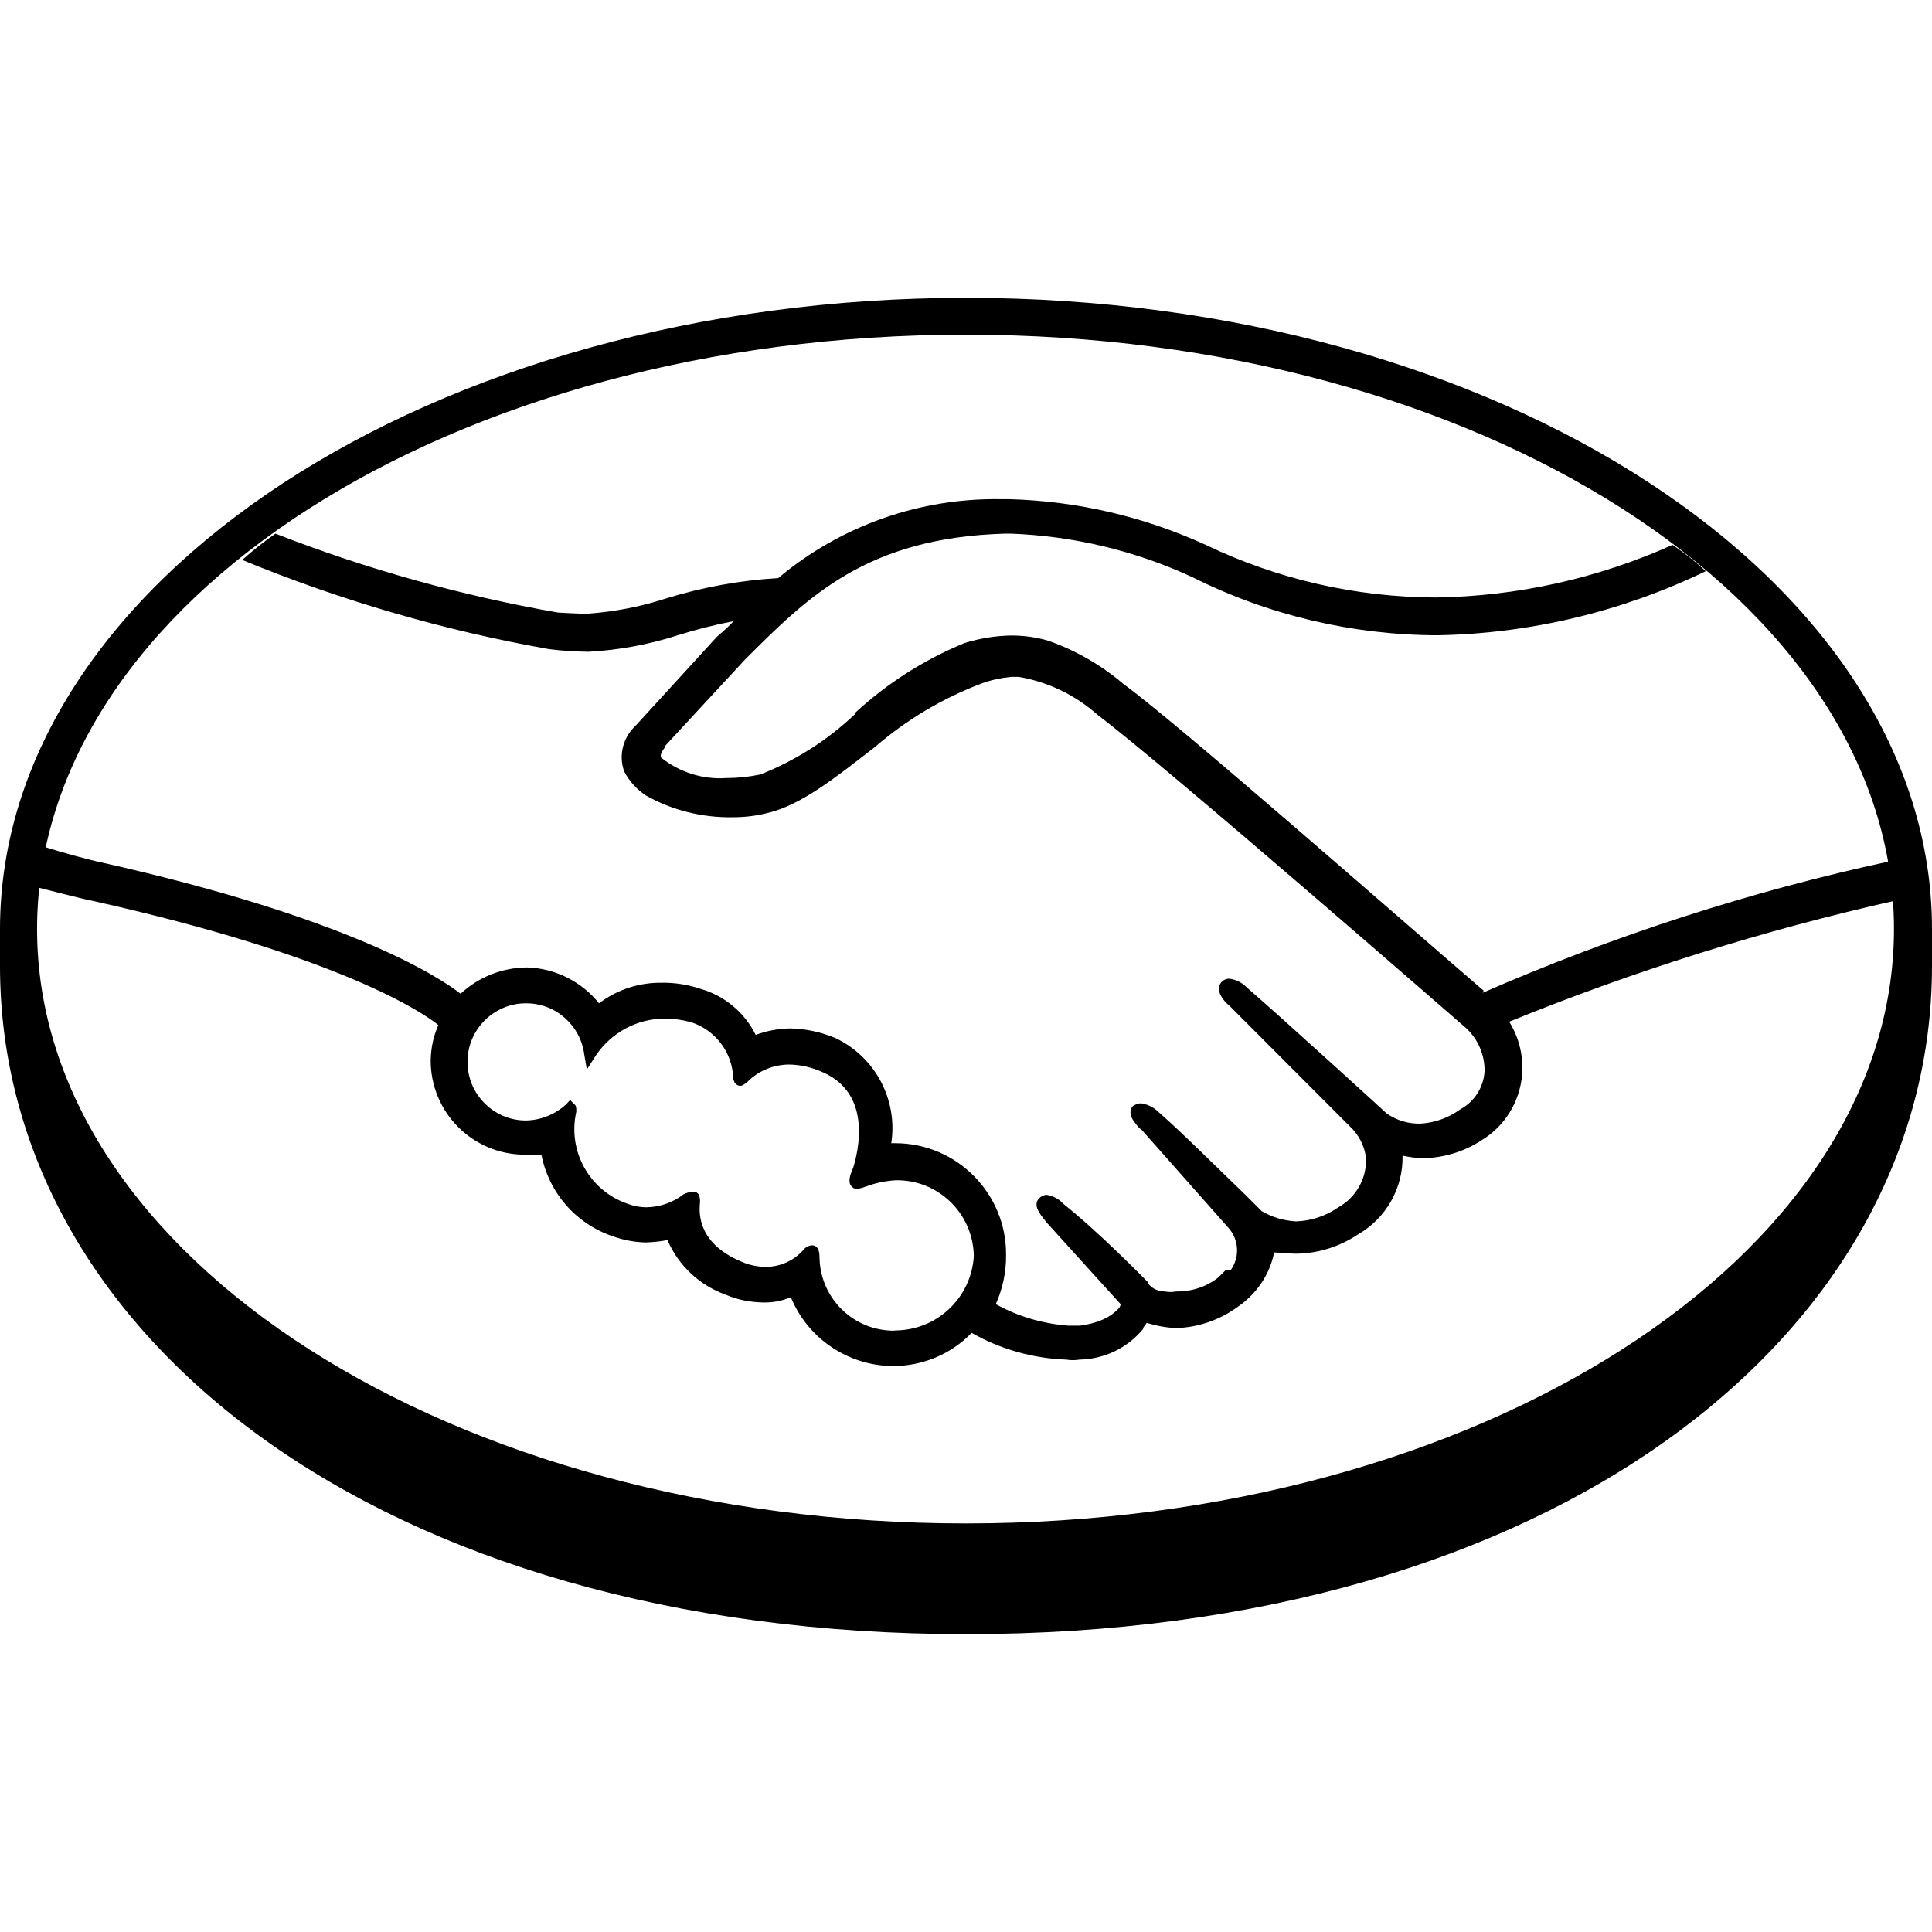
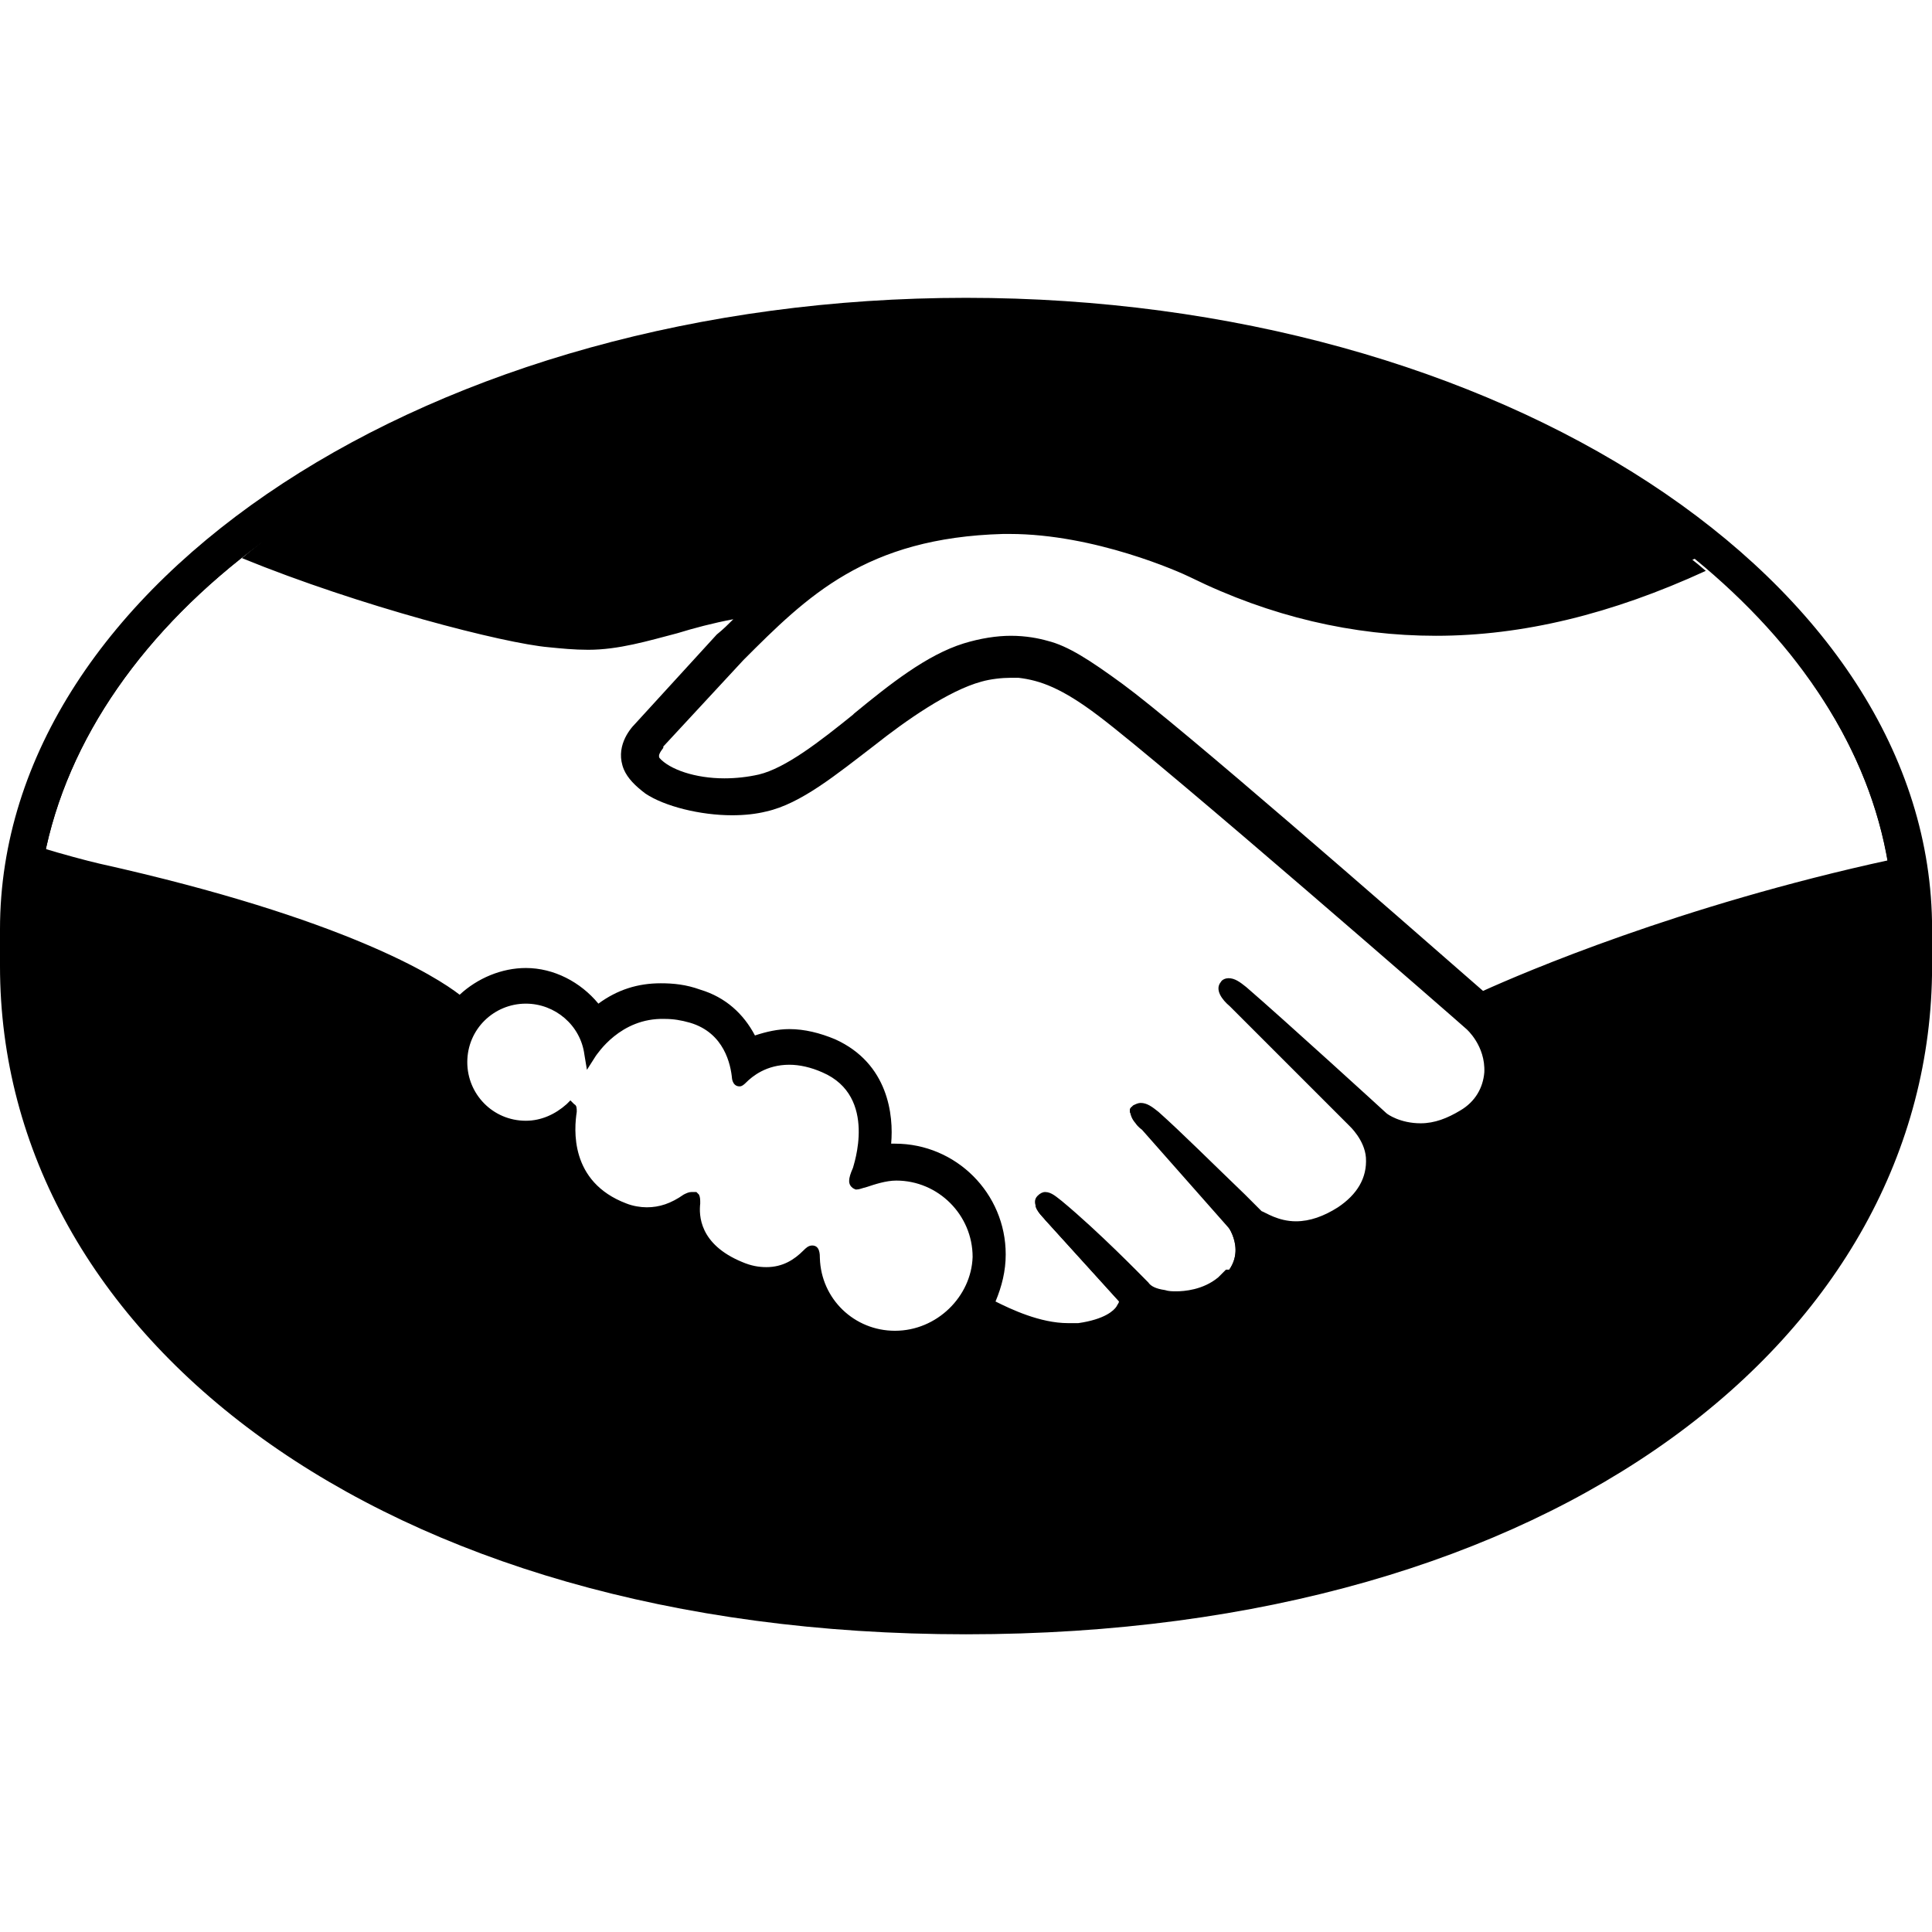
- <svg xmlns="http://www.w3.org/2000/svg" id="a" viewBox="0 0 32 32" version="1.1" width="32" height="32">
-   <defs id="defs1">
-     <style id="style1">.ab{stroke-width:0px;}</style>
-   </defs>
-   <g id="g1" transform="matrix(0.3960886,0,0,0.3960886,1.951e-7,0.1564552)">
-     <path class="ab" d="M 40.4,12.06 C 18.09,12.06 0,23.93 0,38.46 V 40 C 0,55.4 15.81,67.94 40.4,67.94 64.99,67.94 80.79,55.4 80.79,40 V 38.46 C 80.79,23.87 62.7,12.06 40.4,12.06 Z m 0,51.25 C 18.95,63.31 1.55,52.19 1.55,38.45 1.55,24.71 18.94,13.6 40.39,13.6 c 21.45,0 38.81,11.12 38.81,24.85 0,13.73 -17.36,24.86 -38.81,24.86 z" id="path1" />
-     <g id="b">
-       <path id="c" class="ab" d="m 37.4,55.25 c -1.7,0.01 -3.09,-1.34 -3.13,-3.04 0,-0.15 0,-0.53 -0.32,-0.53 -0.15,0.01 -0.28,0.09 -0.37,0.21 -0.4,0.44 -0.96,0.69 -1.55,0.69 -0.35,0 -0.69,-0.07 -1.01,-0.21 -1.8,-0.75 -1.8,-1.97 -1.75,-2.45 0.01,-0.13 0,-0.26 -0.05,-0.37 l -0.11,-0.1 H 28.9 c -0.11,0.01 -0.22,0.05 -0.32,0.1 -0.44,0.34 -0.98,0.53 -1.54,0.54 -0.29,0 -0.58,-0.06 -0.86,-0.17 -1.56,-0.57 -2.45,-2.21 -2.08,-3.83 0,-0.17 0,-0.26 -0.1,-0.32 l -0.16,-0.17 -0.15,0.17 c -0.46,0.43 -1.07,0.68 -1.7,0.69 -1.35,0 -2.45,-1.11 -2.44,-2.46 0,-1.35 1.11,-2.45 2.46,-2.44 1.23,0 2.26,0.92 2.42,2.13 l 0.11,0.64 0.37,-0.58 c 0.65,-0.97 1.73,-1.55 2.89,-1.55 0.37,0 0.74,0.05 1.1,0.15 1.02,0.33 1.73,1.27 1.76,2.34 0.05,0.32 0.26,0.32 0.32,0.32 0.06,0 0.21,-0.11 0.26,-0.15 0.47,-0.48 1.11,-0.74 1.77,-0.74 0.48,0.01 0.95,0.12 1.39,0.32 2.34,1.01 1.28,3.94 1.28,3.99 -0.21,0.47 -0.21,0.69 0,0.85 l 0.11,0.05 v 0 c 0.15,-0.02 0.29,-0.06 0.43,-0.11 0.39,-0.15 0.8,-0.23 1.22,-0.26 1.77,-0.04 3.23,1.36 3.28,3.12 0,0.03 0,0.05 0,0.08 -0.12,1.74 -1.56,3.08 -3.3,3.08 M 62.04,41.03 C 58.2,37.73 49.37,29.96 46.97,28.2 c -0.93,-0.79 -1.99,-1.4 -3.13,-1.8 -0.5,-0.15 -1.03,-0.22 -1.55,-0.22 -0.67,0.01 -1.33,0.12 -1.97,0.32 -1.69,0.7 -3.24,1.69 -4.58,2.93 v 0.05 c -1.14,1.08 -2.48,1.93 -3.94,2.51 -0.47,0.1 -0.95,0.15 -1.43,0.15 -0.98,0.07 -1.95,-0.24 -2.72,-0.85 -0.05,-0.11 0,-0.22 0.15,-0.43 v -0.05 l 3.35,-3.62 c 2.66,-2.66 5.11,-5.1 10.86,-5.27 h 0.27 c 2.61,0.1 5.18,0.71 7.56,1.81 3.19,1.6 6.71,2.43 10.27,2.44 3.89,-0.07 7.72,-0.99 11.22,-2.68 -0.43,-0.4 -0.9,-0.77 -1.39,-1.1 -3.12,1.4 -6.48,2.15 -9.9,2.2 -3.33,-0.01 -6.62,-0.76 -9.62,-2.2 -2.58,-1.18 -5.36,-1.83 -8.19,-1.91 h -0.32 c -3.42,-0.07 -6.75,1.1 -9.37,3.3 -1.59,0.09 -3.16,0.38 -4.69,0.85 -1.07,0.35 -2.18,0.56 -3.3,0.64 -0.43,0 -1.17,-0.05 -1.22,-0.05 -4.04,-0.71 -7.99,-1.81 -11.81,-3.3 -0.49,0.34 -0.95,0.7 -1.39,1.1 4.13,1.7 8.43,2.95 12.83,3.73 0.55,0.07 1.1,0.1 1.65,0.11 1.27,-0.07 2.52,-0.3 3.73,-0.69 0.77,-0.24 1.55,-0.44 2.34,-0.59 -0.22,0.23 -0.45,0.44 -0.69,0.64 l -3.41,3.73 c -0.53,0.49 -0.72,1.24 -0.48,1.91 0.21,0.41 0.53,0.76 0.91,1.01 1.1,0.62 2.35,0.93 3.62,0.91 0.48,0 0.96,-0.05 1.43,-0.17 1.44,-0.32 2.94,-1.54 4.53,-2.77 1.32,-1.14 2.83,-2.04 4.47,-2.66 0.39,-0.14 0.8,-0.23 1.22,-0.27 h 0.32 c 1.23,0.21 2.37,0.76 3.3,1.59 2.83,2.13 15.28,12.99 15.4,13.09 0.51,0.47 0.79,1.13 0.78,1.81 -0.04,0.67 -0.42,1.27 -1.01,1.59 -0.48,0.35 -1.05,0.56 -1.65,0.6 -0.51,0.02 -1.01,-0.13 -1.43,-0.42 -0.05,-0.05 -4.31,-3.94 -5.85,-5.27 -0.2,-0.21 -0.46,-0.34 -0.75,-0.37 -0.12,0 -0.24,0.06 -0.32,0.15 -0.26,0.32 0.05,0.75 0.37,1.01 l 4.99,5 c 0.38,0.35 0.63,0.82 0.69,1.33 0.04,0.86 -0.41,1.66 -1.17,2.08 -0.52,0.36 -1.13,0.56 -1.76,0.58 -0.5,-0.03 -0.99,-0.17 -1.43,-0.43 l -0.69,-0.69 c -1.33,-1.28 -2.66,-2.61 -3.62,-3.45 -0.2,-0.2 -0.46,-0.33 -0.75,-0.37 -0.11,0.01 -0.22,0.05 -0.32,0.11 -0.11,0.1 -0.21,0.37 0.11,0.74 0.07,0.11 0.16,0.2 0.26,0.27 l 3.62,4.09 c 0.44,0.49 0.48,1.22 0.1,1.76 h -0.21 l -0.32,0.32 c -0.5,0.39 -1.12,0.59 -1.76,0.58 -0.16,0.03 -0.32,0.03 -0.47,0 -0.27,0 -0.52,-0.11 -0.69,-0.32 v -0.05 c -0.21,-0.21 -2.02,-2.07 -3.56,-3.3 -0.18,-0.2 -0.43,-0.33 -0.69,-0.37 -0.12,0 -0.24,0.06 -0.32,0.15 -0.32,0.32 0.17,0.8 0.32,1.01 l 3.09,3.41 c 0,0 0,0.11 -0.11,0.21 -0.11,0.1 -0.48,0.54 -1.59,0.69 h -0.48 c -1.07,-0.08 -2.1,-0.38 -3.04,-0.9 0.29,-0.65 0.44,-1.35 0.43,-2.06 0.02,-2.56 -2.05,-4.66 -4.61,-4.67 -0.01,0 -0.03,0 -0.04,0 h -0.15 c 0.28,-1.82 -0.67,-3.61 -2.34,-4.4 -0.6,-0.25 -1.25,-0.39 -1.9,-0.4 -0.49,0.01 -0.97,0.1 -1.43,0.27 -0.46,-0.93 -1.29,-1.63 -2.29,-1.92 -0.53,-0.18 -1.09,-0.27 -1.65,-0.26 -0.94,-0.01 -1.86,0.29 -2.61,0.86 -0.74,-0.92 -1.85,-1.47 -3.02,-1.5 -1.03,0.01 -2.02,0.4 -2.77,1.1 -0.96,-0.75 -4.78,-3.2 -15.06,-5.5 -0.48,-0.1 -1.65,-0.42 -2.34,-0.64 -0.12,0.56 -0.21,1.13 -0.26,1.7 0,0 1.86,0.48 2.2,0.54 10.48,2.33 13.95,4.73 14.53,5.21 -0.21,0.47 -0.31,0.97 -0.32,1.48 0,2.17 1.75,3.93 3.92,3.94 0,0 0.01,0 0.02,0 0.23,0.03 0.46,0.03 0.69,0 0.31,1.59 1.44,2.89 2.98,3.41 0.44,0.16 0.91,0.25 1.39,0.26 0.3,-0.01 0.6,-0.04 0.9,-0.1 0.46,1.07 1.35,1.9 2.45,2.29 0.49,0.21 1.01,0.31 1.54,0.32 0.4,0.01 0.8,-0.06 1.17,-0.22 0.71,1.73 2.39,2.86 4.26,2.88 1.24,0 2.44,-0.49 3.3,-1.39 1.21,0.69 2.57,1.07 3.96,1.12 0.18,0.03 0.37,0.03 0.55,0 1.03,-0.02 2,-0.48 2.66,-1.28 0,-0.1 0.1,-0.15 0.15,-0.26 0.41,0.13 0.84,0.21 1.28,0.22 0.93,-0.04 1.82,-0.36 2.56,-0.91 0.75,-0.52 1.29,-1.31 1.48,-2.2 v -0.05 c 0.32,0 0.64,0.05 0.9,0.05 0.93,0 1.84,-0.29 2.61,-0.8 1.18,-0.68 1.9,-1.94 1.87,-3.3 0.28,0.06 0.56,0.1 0.85,0.11 0.87,-0.02 1.72,-0.27 2.45,-0.75 0.98,-0.59 1.61,-1.62 1.7,-2.76 0.06,-0.77 -0.13,-1.54 -0.54,-2.2 5.23,-2.13 10.62,-3.82 16.13,-5.06 -0.04,-0.55 -0.11,-1.1 -0.21,-1.65 -5.84,1.26 -11.55,3.11 -17.03,5.5" />
-     </g>
+ <svg xmlns="http://www.w3.org/2000/svg" width="32" height="32" fill="none">
+   <g style="fill:#000" fill="#1d1d1d">
+     <path d="M852.1 171.6c23.7 30 39.3 63 45.1 98C795 292 720 324 703.1 331.9c-20.6-18.1-142.1-124-172.4-147-15.7-12.1-26-17.5-34.5-20-7.9-2.4-20-4.8-38.1 1.2-17.5 5.4-34.5 19.4-52 33.3-15.7 12.7-32.7 26-45.4 29-21.8 4.8-42.9 0-50.2-9.1-3-3.6 1.8-7.9 1.8-8.5l38.7-42.9c30.2-30.2 58.7-58.7 125.2-60.5 44.1-1.2 89.5 20.6 90.1 20.6 83.2 41 168.3 26.1 238.3-3.4C723.8 59.6 599 17.9 459 17.9c-243.7 0-441.5 126.4-441.5 282.4 0 156 197.8 282.5 441.5 282.5s441.5-127 441.5-282.4c0-46.4-17.5-90.2-48.4-128.8zM425.2 494.1c-20.6 0-38.1-16.3-38.7-37.5 0-3.6-.6-4.2-3.6-1.8-6 6-15.7 12.7-32.1 6-21.8-8.5-23-23.6-21.8-30.8.6-2.4 0-3-2.4-1.2-7.9 6-18.1 9.1-29.6 4.8-29-11.5-26.6-39.3-25.4-46.6v-1.2c-5.4 5.4-12.7 8.5-21.2 8.5-16.9 0-30.8-13.9-30.8-30.8s13.9-30.8 30.8-30.8c15.7 0 28.4 11.5 30.2 26.6 4.2-6.7 21.2-24.8 47.8-16.9 18.7 6 21.2 23 21.8 29 0 1.8.6 1.8 1.8.6 4.8-4.8 17.5-15.1 39.3-6 27.8 12.1 16.3 47.2 15.7 49-.6 1.8-1.8 5.4-1.2 6 1.2.6 10.9-4.2 19.4-4.2 21.2 0 38.7 16.9 38.7 38.7 0 21-17.5 38.6-38.7 38.6zm271.3-106.5c-20.6 13.3-37.5 1.2-38.1.6 0 0-48.4-44.8-66.5-59.9-2.4-1.8-6-5.4-7.9-3-2.4 3 3.6 7.9 3.6 7.9l56.2 56.8s7.9 7.3 8.5 17.5c.6 7.9-1.8 17.5-14.5 26-20.6 13.3-36.3 3.6-39.9 1.2-18.1-17.5-36.3-36.3-52-46.6-3-1.8-6.7-4.8-8.5-3-2.4 2.4 3.6 7.9 3.6 7.9l41.1 46.6s10.3 12.1 1.2 23.6l.6-.6c-1.8 1.8-3.6 4.2-6 6-8.5 7.3-20.6 7.9-27.8 6.7-7.9-1.8-9.1-4.8-9.7-4.8 0 0-21.8-22.4-39.9-37.5-2.4-1.8-6-5.4-7.9-3-2.4 2.4 3.6 7.9 3.6 7.9l35.7 39.3c1.2 1.8 0 3.6-1.2 5.4-1.8 3-6.7 7.3-20 9.1-16.3 2.4-35.7-7.3-42.9-11.5 3.6-7.3 6-15.1 6-23.6 0-27.2-22.4-49.6-49.6-49.6h-4.8c1.8-16.9-1.8-39.9-24.8-49.6-6.7-3-13.9-4.8-20.6-4.8-6.7 0-12.7 1.2-17.5 3.6-3.6-8.5-11.5-18.1-25.4-23-6-1.8-12.1-3-18.1-3-12.7 0-22.4 4.8-29.6 10.3-7.3-10.3-20-17.5-33.9-17.5-12.1 0-23 5.4-30.8 13.9-7.3-6-46-35.1-171.8-62.9-5.4-1.2-18.1-4.8-26-7.3 10.9-56.8 47.8-108.9 103.4-150 46 21.2 77.4 30.8 112.5 40.5 6 1.8 36.3 6.7 42.3 6.7 13.9 0 27.8-3.6 41.7-7.9 11.5-3 23-6 35.7-7.9-4.8 4.2-9.1 8.5-13.9 13.3L304 203.8c-1.2 1.8-9.1 9.1-4.8 18.7 1.2 3.6 4.8 7.3 9.1 10.3 10.9 7.9 35.7 12.7 55.6 8.5 15.1-3.6 32.1-16.9 50.2-31.4 16.9-13.9 36.3-26.6 51.4-30.8 5.4-1.2 13.3-2.4 18.7-1.8 10.9 1.2 21.2 4.8 39.9 18.7 32.1 23.6 173.6 147.6 174.8 148.8 0 0 10.3 8.5 10.3 23-.6 7.7-5.4 15-12.7 19.8z" style="fill:#000" transform="matrix(.03486 0 0 .03486 0 4.919)" />
+     <path d="M459 .4C205.6.4 0 135.3 0 300.4v17.5c0 175.4 179.6 317.5 459 317.5 281.2 0 459-142.1 459-317.5v-17.5c.1-165.7-205.6-300-459-300Zm-33.8 493.7c-20.6 0-38.1-16.3-38.7-37.5 0-3.6-.6-4.2-3.6-1.8-6 6-15.7 12.7-32.1 6-21.8-8.5-23-23.6-21.8-30.8.6-2.4 0-3-2.4-1.2-7.9 6-18.1 9.1-29.6 4.8-29-11.5-26.6-39.3-25.4-46.6v-1.2c-5.4 5.4-12.7 8.5-21.2 8.5-16.9 0-30.8-13.9-30.8-30.8s13.9-30.8 30.8-30.8c15.7 0 28.4 11.5 30.2 26.6 4.2-6.7 21.2-24.8 47.8-16.9 18.7 6 21.2 23 21.8 29 0 1.8.6 1.8 1.8.6 4.8-4.8 17.5-15.1 39.3-6 27.8 12.1 16.3 47.2 15.7 49-.6 1.8-1.8 5.4-1.2 6 1.2.6 10.9-4.2 19.4-4.2 21.2 0 38.7 16.9 38.7 38.7 0 21-17.5 38.6-38.7 38.6zm271.3-106.5c-20.6 13.3-37.5 1.2-38.1.6 0 0-48.4-44.8-66.5-59.9-2.4-1.8-6-5.4-7.9-3-2.4 3 3.6 7.9 3.6 7.9l56.2 56.8s7.9 7.3 8.5 17.5c.6 7.9-1.8 17.5-14.5 26-20.6 13.3-36.3 3.6-39.9 1.2-18.1-17.5-36.3-36.3-52-46.6-3-1.8-6.7-4.8-8.5-3-2.4 2.4 3.6 7.9 3.6 7.9l41.1 46.6s10.3 12.1 1.2 23.6l.6-.6c-1.8 1.8-3.6 4.2-6 6-8.5 7.3-20.6 7.9-27.8 6.7-7.9-1.8-9.1-4.8-9.7-4.8 0 0-21.8-22.4-39.9-37.5-2.4-1.8-6-5.4-7.9-3-2.4 2.4 3.6 7.9 3.6 7.9l35.7 39.3c1.2 1.8 0 3.6-1.2 5.4-1.8 3-6.7 7.3-20 9.1-16.3 2.4-35.7-7.3-42.9-11.5 3.6-7.3 6-15.1 6-23.6 0-27.2-22.4-49.6-49.6-49.6h-4.8c1.8-16.9-1.8-39.9-24.8-49.6-6.7-3-13.9-4.8-20.6-4.8-6.7 0-12.7 1.2-17.5 3.6-3.6-8.5-11.5-18.1-25.4-23-6-1.8-12.1-3-18.1-3-12.7 0-22.4 4.8-29.6 10.3-7.3-10.3-20-17.5-33.9-17.5-12.1 0-23 5.4-30.8 13.9-7.3-6-46-35.1-171.8-62.9-5.4-1.2-18.1-4.8-26-7.3 10.9-56.8 47.8-108.9 103.4-150 46 21.2 77.4 30.8 112.5 40.5 6 1.8 36.3 6.7 42.3 6.7 13.9 0 27.8-3.6 41.7-7.9 11.5-3 23-6 35.7-7.9-4.8 4.2-9.1 8.5-13.9 13.3L304 203.8c-1.2 1.8-9.1 9.1-4.8 18.7 1.2 3.6 4.8 7.3 9.1 10.3 10.9 7.9 35.7 12.7 55.6 8.5 15.1-3.6 32.1-16.9 50.2-31.4 16.9-13.9 36.3-26.6 51.4-30.8 5.4-1.2 13.3-2.4 18.7-1.8 10.9 1.2 21.2 4.8 39.9 18.7 32.1 23.6 173.6 147.6 174.8 148.8 0 0 10.3 8.5 10.3 23-.6 7.7-5.4 15-12.7 19.8zm6.6-55.7c-20.6-18.1-142.1-124-172.4-147-15.7-12.1-26-17.5-34.5-20-7.9-2.4-20-4.8-38.1 1.2-17.5 5.4-34.5 19.4-52 33.3-15.7 12.7-32.7 26-45.4 29-21.8 4.8-42.9 0-50.2-9.1-3-3.6 1.8-7.9 1.8-8.5l38.7-42.9c30.2-30.2 58.7-58.7 125.2-60.5 44.1-1.2 89.5 20.6 90.1 20.6 83.5 41.1 168.7 26 238.9-3.6 50.2 41.1 82.9 90.7 91.9 145.1C795 292 720 324 703.1 331.9Z" style="fill:#000" transform="matrix(.03486 0 0 .03486 0 4.919)" />
+     <path d="M425.231 491.187c-19.353 0-35.078-15.119-35.682-34.473 0-1.814 0-6.047-3.629-6.047-1.814 0-3.024 1.209-4.234 2.419-4.233 4.233-9.676 7.862-17.538 7.862-3.629 0-7.258-.605-11.491-2.419-20.563-8.467-20.563-22.377-19.958-27.82 0-1.815 0-3.024-.605-4.234l-1.209-1.209h-2.42c-1.209 0-2.419.604-3.628 1.209-6.048 4.234-11.491 6.048-17.539 6.048-3.024 0-6.653-.605-9.677-1.814-27.215-10.282-24.796-35.683-23.586-43.545 0-1.814 0-3.024-1.21-3.628l-1.814-1.815-1.814 1.815c-5.443 4.838-12.096 7.862-19.354 7.862-15.724 0-27.82-12.701-27.82-27.82 0-15.725 12.701-27.82 27.82-27.82 13.911 0 26.006 10.281 27.821 24.191l1.209 7.257 4.234-6.652c.604-.605 11.491-18.144 32.658-17.539 4.233 0 7.862.605 12.096 1.814 16.329 4.839 19.353 19.958 19.957 26.611.605 3.629 3.024 3.629 3.629 3.629 1.21 0 2.419-1.21 3.024-1.815 3.024-3.024 9.677-8.467 20.563-8.467 4.838 0 10.281 1.21 15.724 3.629 26.611 11.491 14.515 44.754 14.515 45.359-2.419 5.443-2.419 7.862 0 9.676l1.21.605h.604c1.21 0 2.419-.605 4.839-1.209 3.628-1.21 9.071-3.024 13.91-3.024 19.957 0 36.287 16.329 36.287 36.287-.605 18.748-16.934 35.077-36.892 35.077zm279.41-161.477c-43.544-38.102-143.939-125.795-171.154-145.753-15.724-11.491-26.006-18.144-35.682-20.563-4.234-1.209-10.281-2.419-17.539-2.419-6.652 0-14.515 1.21-22.377 3.629-17.539 5.443-35.077 19.353-52.011 33.263l-.605.605c-15.724 12.7-32.054 25.401-44.754 28.425a75.102 75.102 0 0 1-16.329 1.814c-13.91 0-26.006-4.234-30.844-9.677-.605-1.209 0-2.419 1.814-4.838v-.605l38.102-41.125c30.239-30.239 58.059-58.059 123.375-59.874h3.024c40.521 0 81.041 18.144 85.88 20.563 38.101 18.748 77.412 27.82 116.723 27.82 41.125 0 83.46-10.281 128.214-30.844-4.838-4.233-10.281-8.467-15.724-12.096-39.311 16.934-76.808 25.401-112.49 25.401-36.892 0-73.784-9.071-109.466-26.005-1.814-1.21-46.568-21.773-93.137-21.773h-3.628c-55.036 1.21-85.88 20.563-106.442 37.497-19.958.605-37.497 5.443-53.221 9.677-13.91 3.628-26.006 7.257-37.497 7.257-4.838 0-13.305-.605-13.91-.605-13.305-.605-81.041-16.934-134.262-37.496-5.443 3.628-10.886 7.862-15.724 12.095 56.245 22.982 124.585 40.521 145.753 42.335 6.047.605 12.095 1.21 18.748 1.21 14.515 0 28.425-4.234 42.335-7.863 7.862-2.419 16.934-4.838 26.61-6.652-2.419 2.419-4.838 4.838-7.862 7.257l-38.706 42.335c-3.024 3.024-9.677 11.491-5.443 21.772 1.814 4.234 5.443 7.863 10.281 11.491 9.072 6.048 26.006 10.282 41.125 10.282 6.048 0 11.491-.605 16.33-1.815 16.329-3.628 33.263-17.538 51.406-31.449 14.515-11.49 35.078-26.005 50.802-30.239 4.234-1.209 9.677-1.814 13.91-1.814h3.629c10.281 1.209 20.563 4.838 38.101 18.143 32.054 24.192 173.573 147.568 174.783 148.777 0 0 9.072 7.863 8.467 20.563-.605 7.257-4.234 13.91-11.491 18.144-6.048 3.628-12.096 6.047-18.748 6.047-9.677 0-15.725-4.233-16.33-4.838-.604-.605-48.987-44.754-66.526-59.874-3.024-2.419-5.443-4.233-8.467-4.233-1.209 0-3.024.605-3.628 1.814-3.024 3.629.604 8.467 4.233 11.491l56.85 56.85s7.257 6.653 7.862 15.12c.605 9.676-4.234 17.538-13.305 23.586-6.653 4.234-13.306 6.653-19.958 6.653-8.467 0-14.515-4.234-16.329-4.839l-7.863-7.862c-15.119-14.515-30.239-29.634-41.125-39.311-3.024-2.419-5.443-4.233-8.467-4.233-1.209 0-2.419.605-3.629 1.209-1.209 1.21-2.419 4.234 1.21 8.467 1.21 1.815 3.024 3.024 3.024 3.024l41.125 46.569c.605.604 8.467 10.281 1.21 19.958h-2.419l-3.629 3.628c-7.257 6.048-16.329 6.653-19.958 6.653-1.814 0-3.629 0-5.443-.605-4.233-.605-6.653-1.814-7.862-3.629l-.605-.604c-2.419-2.42-22.982-23.587-40.52-38.102-2.42-1.814-4.839-4.233-7.863-4.233-1.209 0-2.419.604-3.628 1.814-3.629 3.629 1.814 9.072 3.628 11.491l35.078 38.706c0 .605-.605 1.21-1.21 2.419-1.209 1.815-5.443 6.048-18.143 7.862h-4.839c-13.305 0-27.215-6.652-34.472-10.281 3.024-7.257 4.838-14.515 4.838-22.377 0-29.03-23.587-52.616-52.616-52.616h-1.815c1.21-13.305-1.209-38.101-26.61-49.592-7.257-3.024-14.515-4.839-21.772-4.839-5.443 0-10.886 1.21-16.329 3.024-5.443-10.281-13.91-18.143-26.006-21.772-6.653-2.419-12.701-3.024-18.748-3.024-10.887 0-20.563 3.024-29.635 9.677-8.467-10.282-21.167-16.934-34.473-16.934-11.49 0-22.981 4.838-31.448 12.7-10.886-8.467-54.431-36.287-171.154-62.293-5.443-1.209-18.748-4.838-26.61-7.257-1.21 6.048-2.42 12.7-3.025 19.353 0 0 21.168 5.443 25.401 6.048 119.143 26.61 158.454 53.826 165.106 59.269-2.419 5.443-3.628 11.491-3.628 16.934 0 24.796 19.958 44.754 44.754 44.754 3.024 0 5.443 0 7.862-.605 3.629 18.143 15.724 32.054 33.868 38.706 5.443 1.814 10.886 3.024 15.724 3.024 3.629 0 6.653-.605 10.282-1.21 3.628 8.467 10.886 19.354 27.82 26.006 6.047 2.419 11.49 3.629 17.538 3.629 4.839 0 9.072-.605 13.306-2.419 7.862 19.353 27.215 32.658 48.382 32.658 13.91 0 27.82-5.443 37.497-15.724 8.467 4.838 26.61 13.305 44.754 13.305 2.419 0 4.838 0 6.653-.605 18.143-2.419 26.61-9.072 30.239-14.515.605-1.209 1.209-1.814 1.814-3.024 4.234 1.21 9.072 2.42 14.515 2.42 9.676 0 19.353-3.629 29.03-10.282 9.071-6.652 15.724-16.329 16.933-24.796v-.605c3.629 0 7.258.605 10.282.605 10.281 0 19.958-3.024 29.634-9.072 18.144-12.095 21.772-27.82 21.168-38.101 3.024.605 6.652 1.21 9.676 1.21 9.677 0 18.748-3.024 27.82-8.467 11.491-7.258 18.144-18.144 19.353-31.449.605-9.072-1.209-17.539-6.047-25.401 30.844-13.305 100.998-38.706 183.249-57.455-.605-6.652-1.21-12.7-2.419-18.748-100.394 21.772-174.783 53.826-193.531 62.293z" style="fill:#000" transform="matrix(.03486 0 0 .03486 0 4.919)" />
  </g>
</svg>
